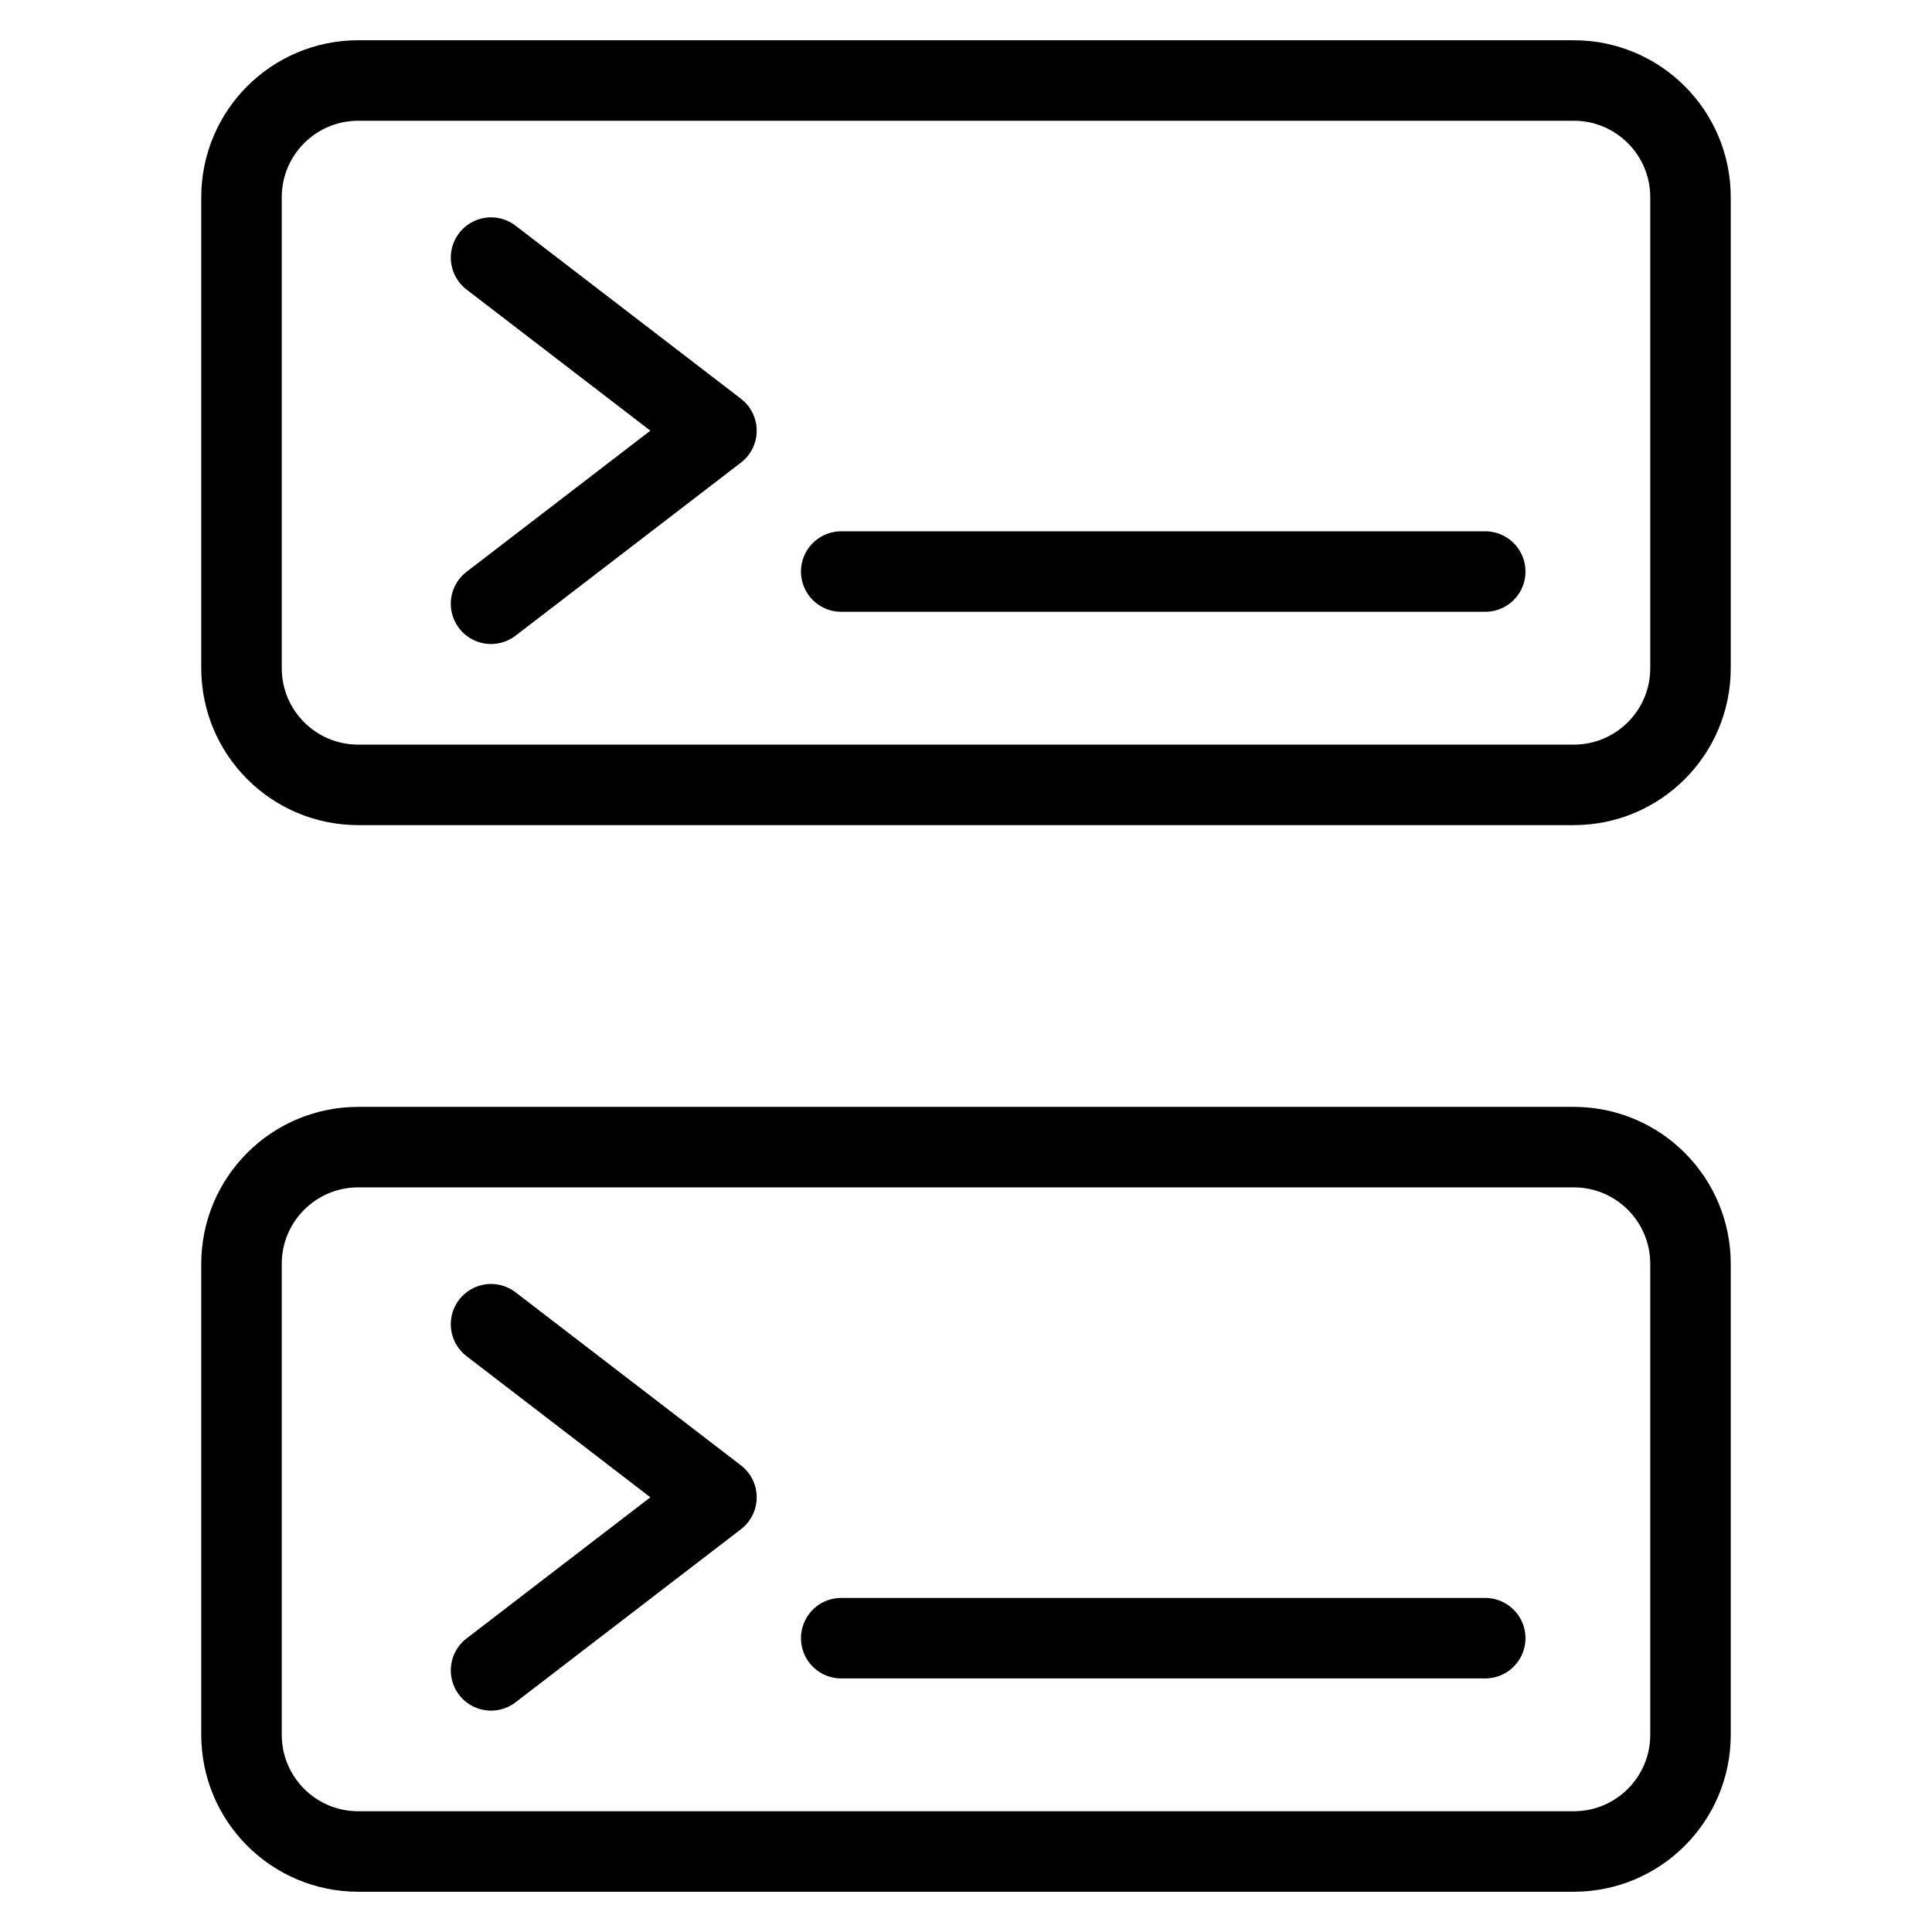
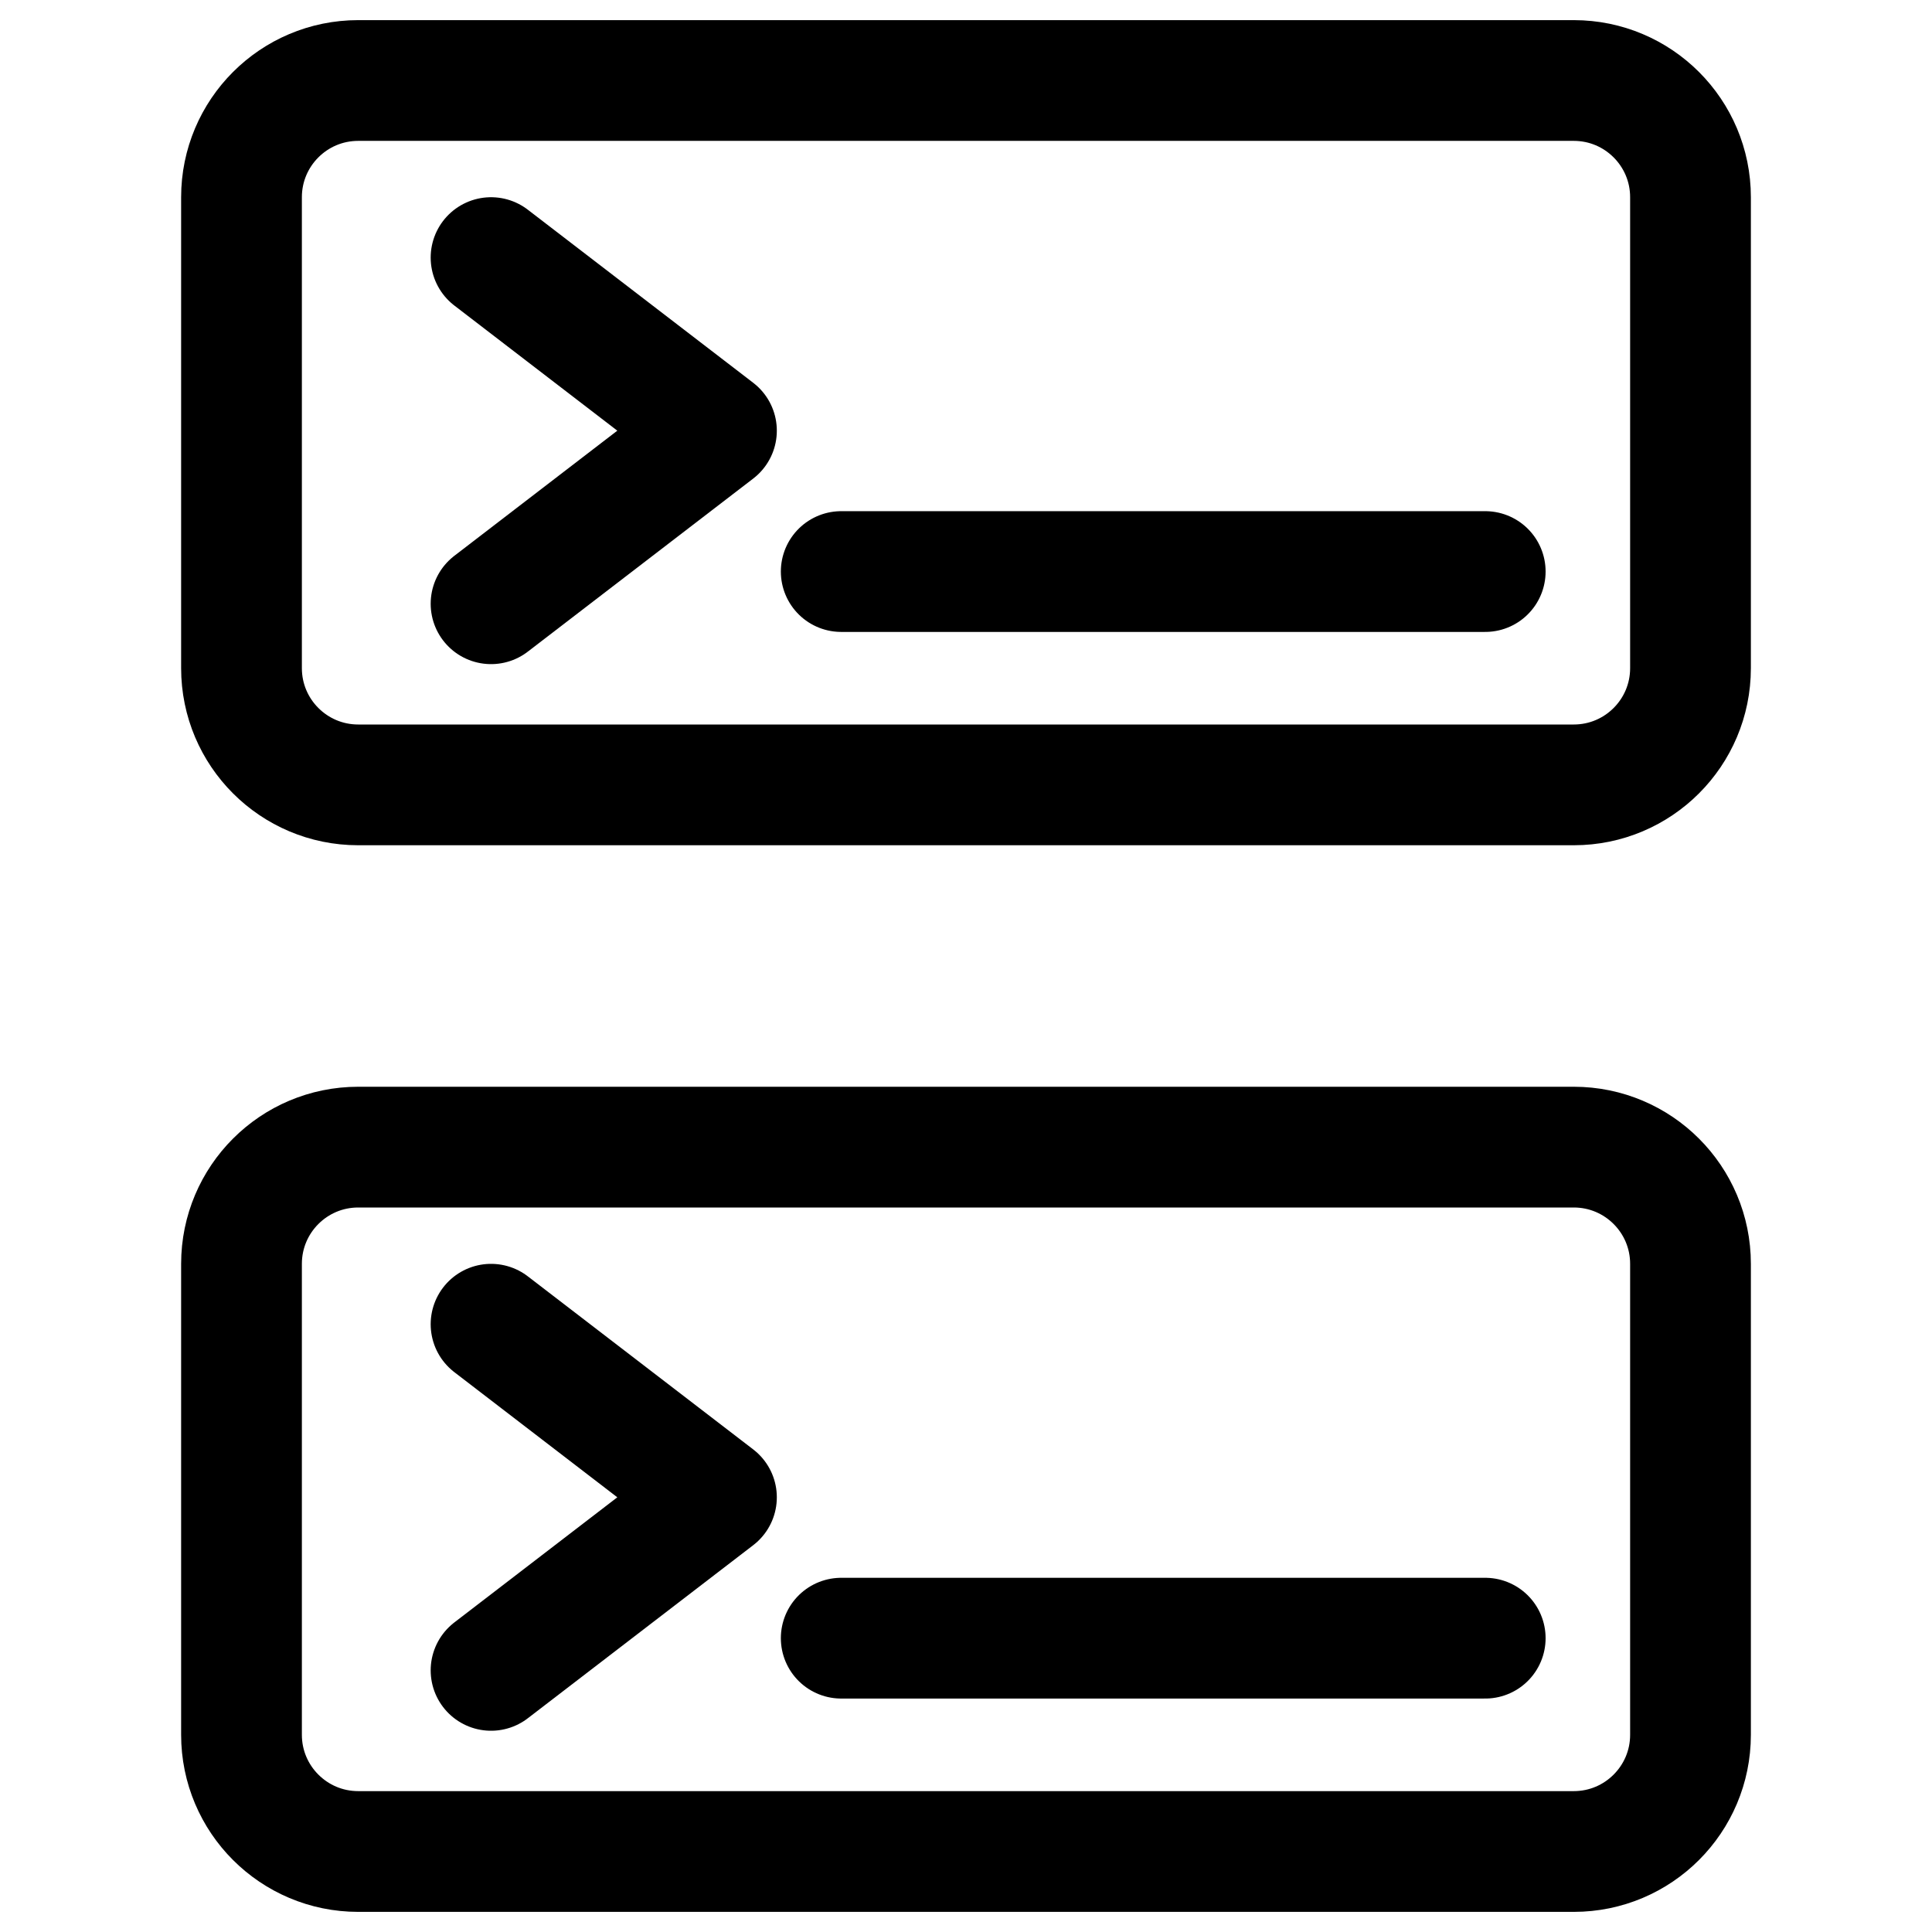
<svg xmlns="http://www.w3.org/2000/svg" width="24" height="24" viewBox="0 0 24 24" fill="none">
-   <rect x="3" y="1" width="18" height="8.75" rx="1.45" stroke="currentColor" stroke-width="1" />
-   <path d="M6.1 3.2L8.9 5.35L6.1 7.5" stroke="currentColor" stroke-width="1" stroke-linecap="round" stroke-linejoin="round" />
-   <path d="M10.45 7.1H18.45" stroke="currentColor" stroke-width="1" stroke-linecap="round" />
-   <rect x="3" y="14.25" width="18" height="8.75" rx="1.45" stroke="currentColor" stroke-width="1" />
-   <path d="M6.1 16.45L8.9 18.6L6.1 20.75" stroke="currentColor" stroke-width="1" stroke-linecap="round" stroke-linejoin="round" />
-   <path d="M10.45 20.35H18.45" stroke="currentColor" stroke-width="1" stroke-linecap="round" />
+   <rect x="3" y="1" width="18" height="8.75" rx="1.45" stroke="currentColor" stroke-width="1.5" />
+   <path d="M6.1 3.2L8.9 5.35L6.1 7.5" stroke="currentColor" stroke-width="1.5" stroke-linecap="round" stroke-linejoin="round" />
+   <path d="M10.45 7.1H18.45" stroke="currentColor" stroke-width="1.5" stroke-linecap="round" />
+   <rect x="3" y="14.25" width="18" height="8.75" rx="1.45" stroke="currentColor" stroke-width="1.5" />
+   <path d="M6.1 16.45L8.9 18.6L6.1 20.75" stroke="currentColor" stroke-width="1.5" stroke-linecap="round" stroke-linejoin="round" />
+   <path d="M10.45 20.35H18.45" stroke="currentColor" stroke-width="1.5" stroke-linecap="round" />
</svg>
